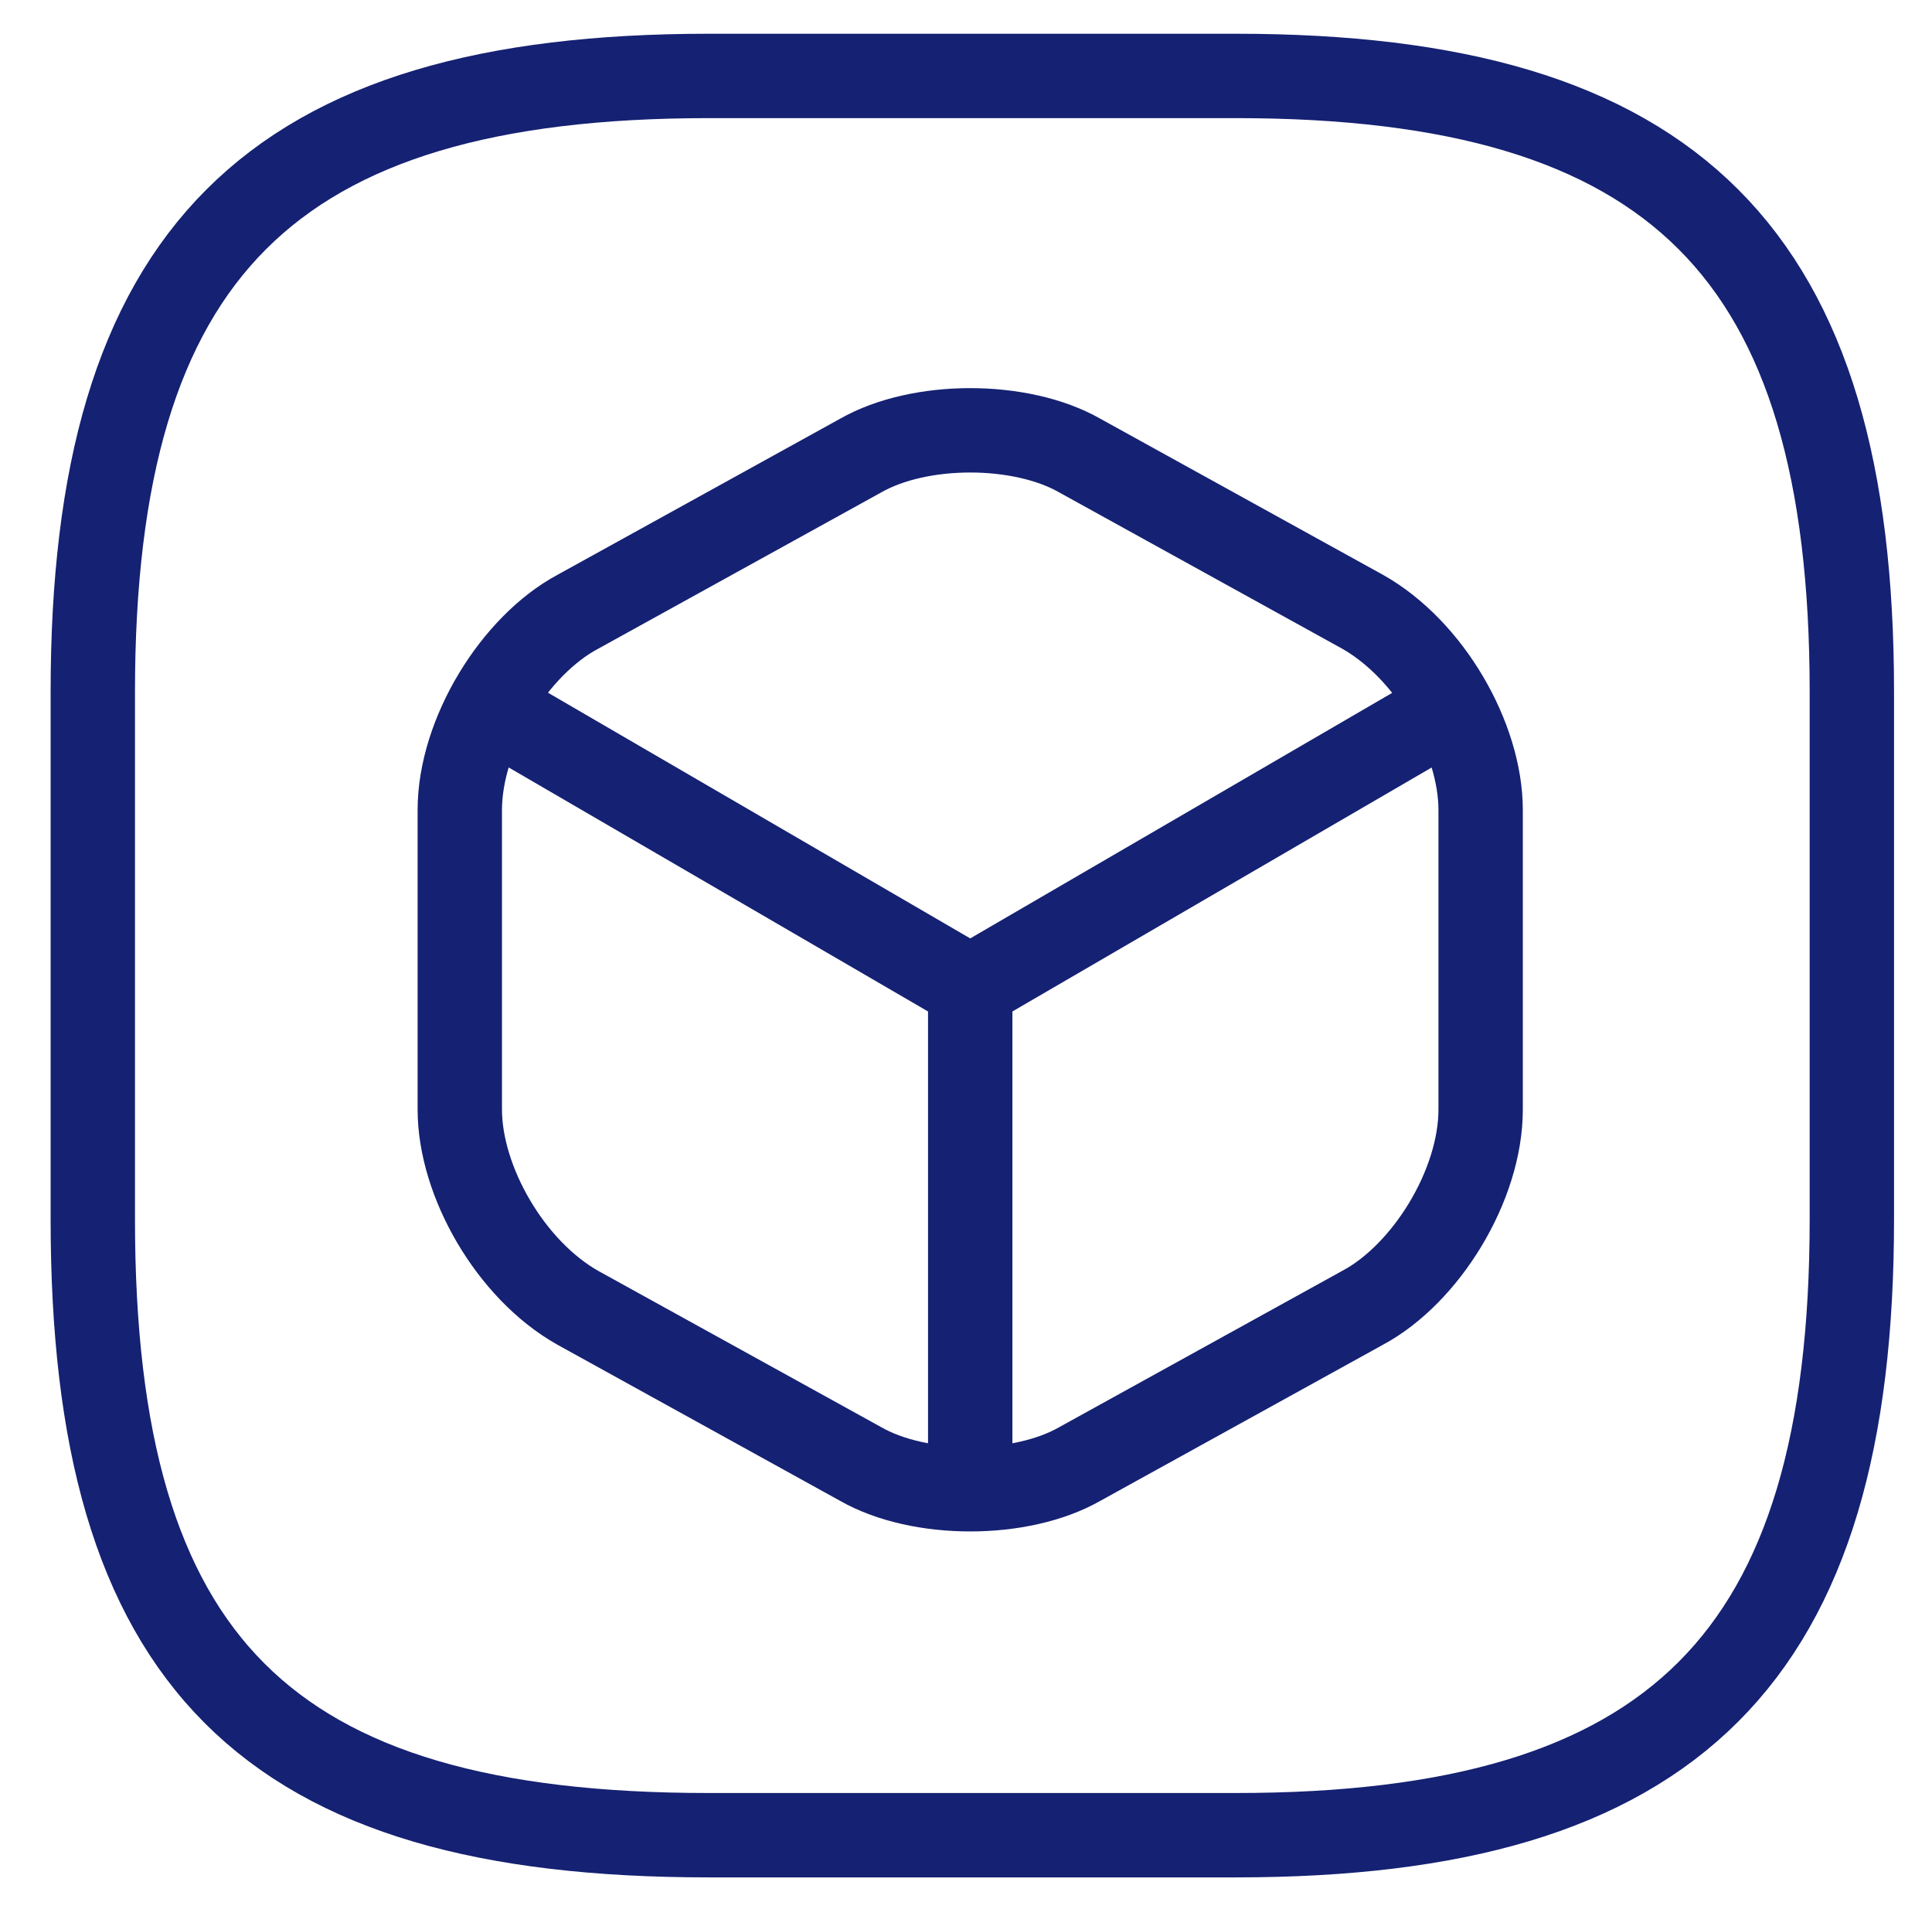
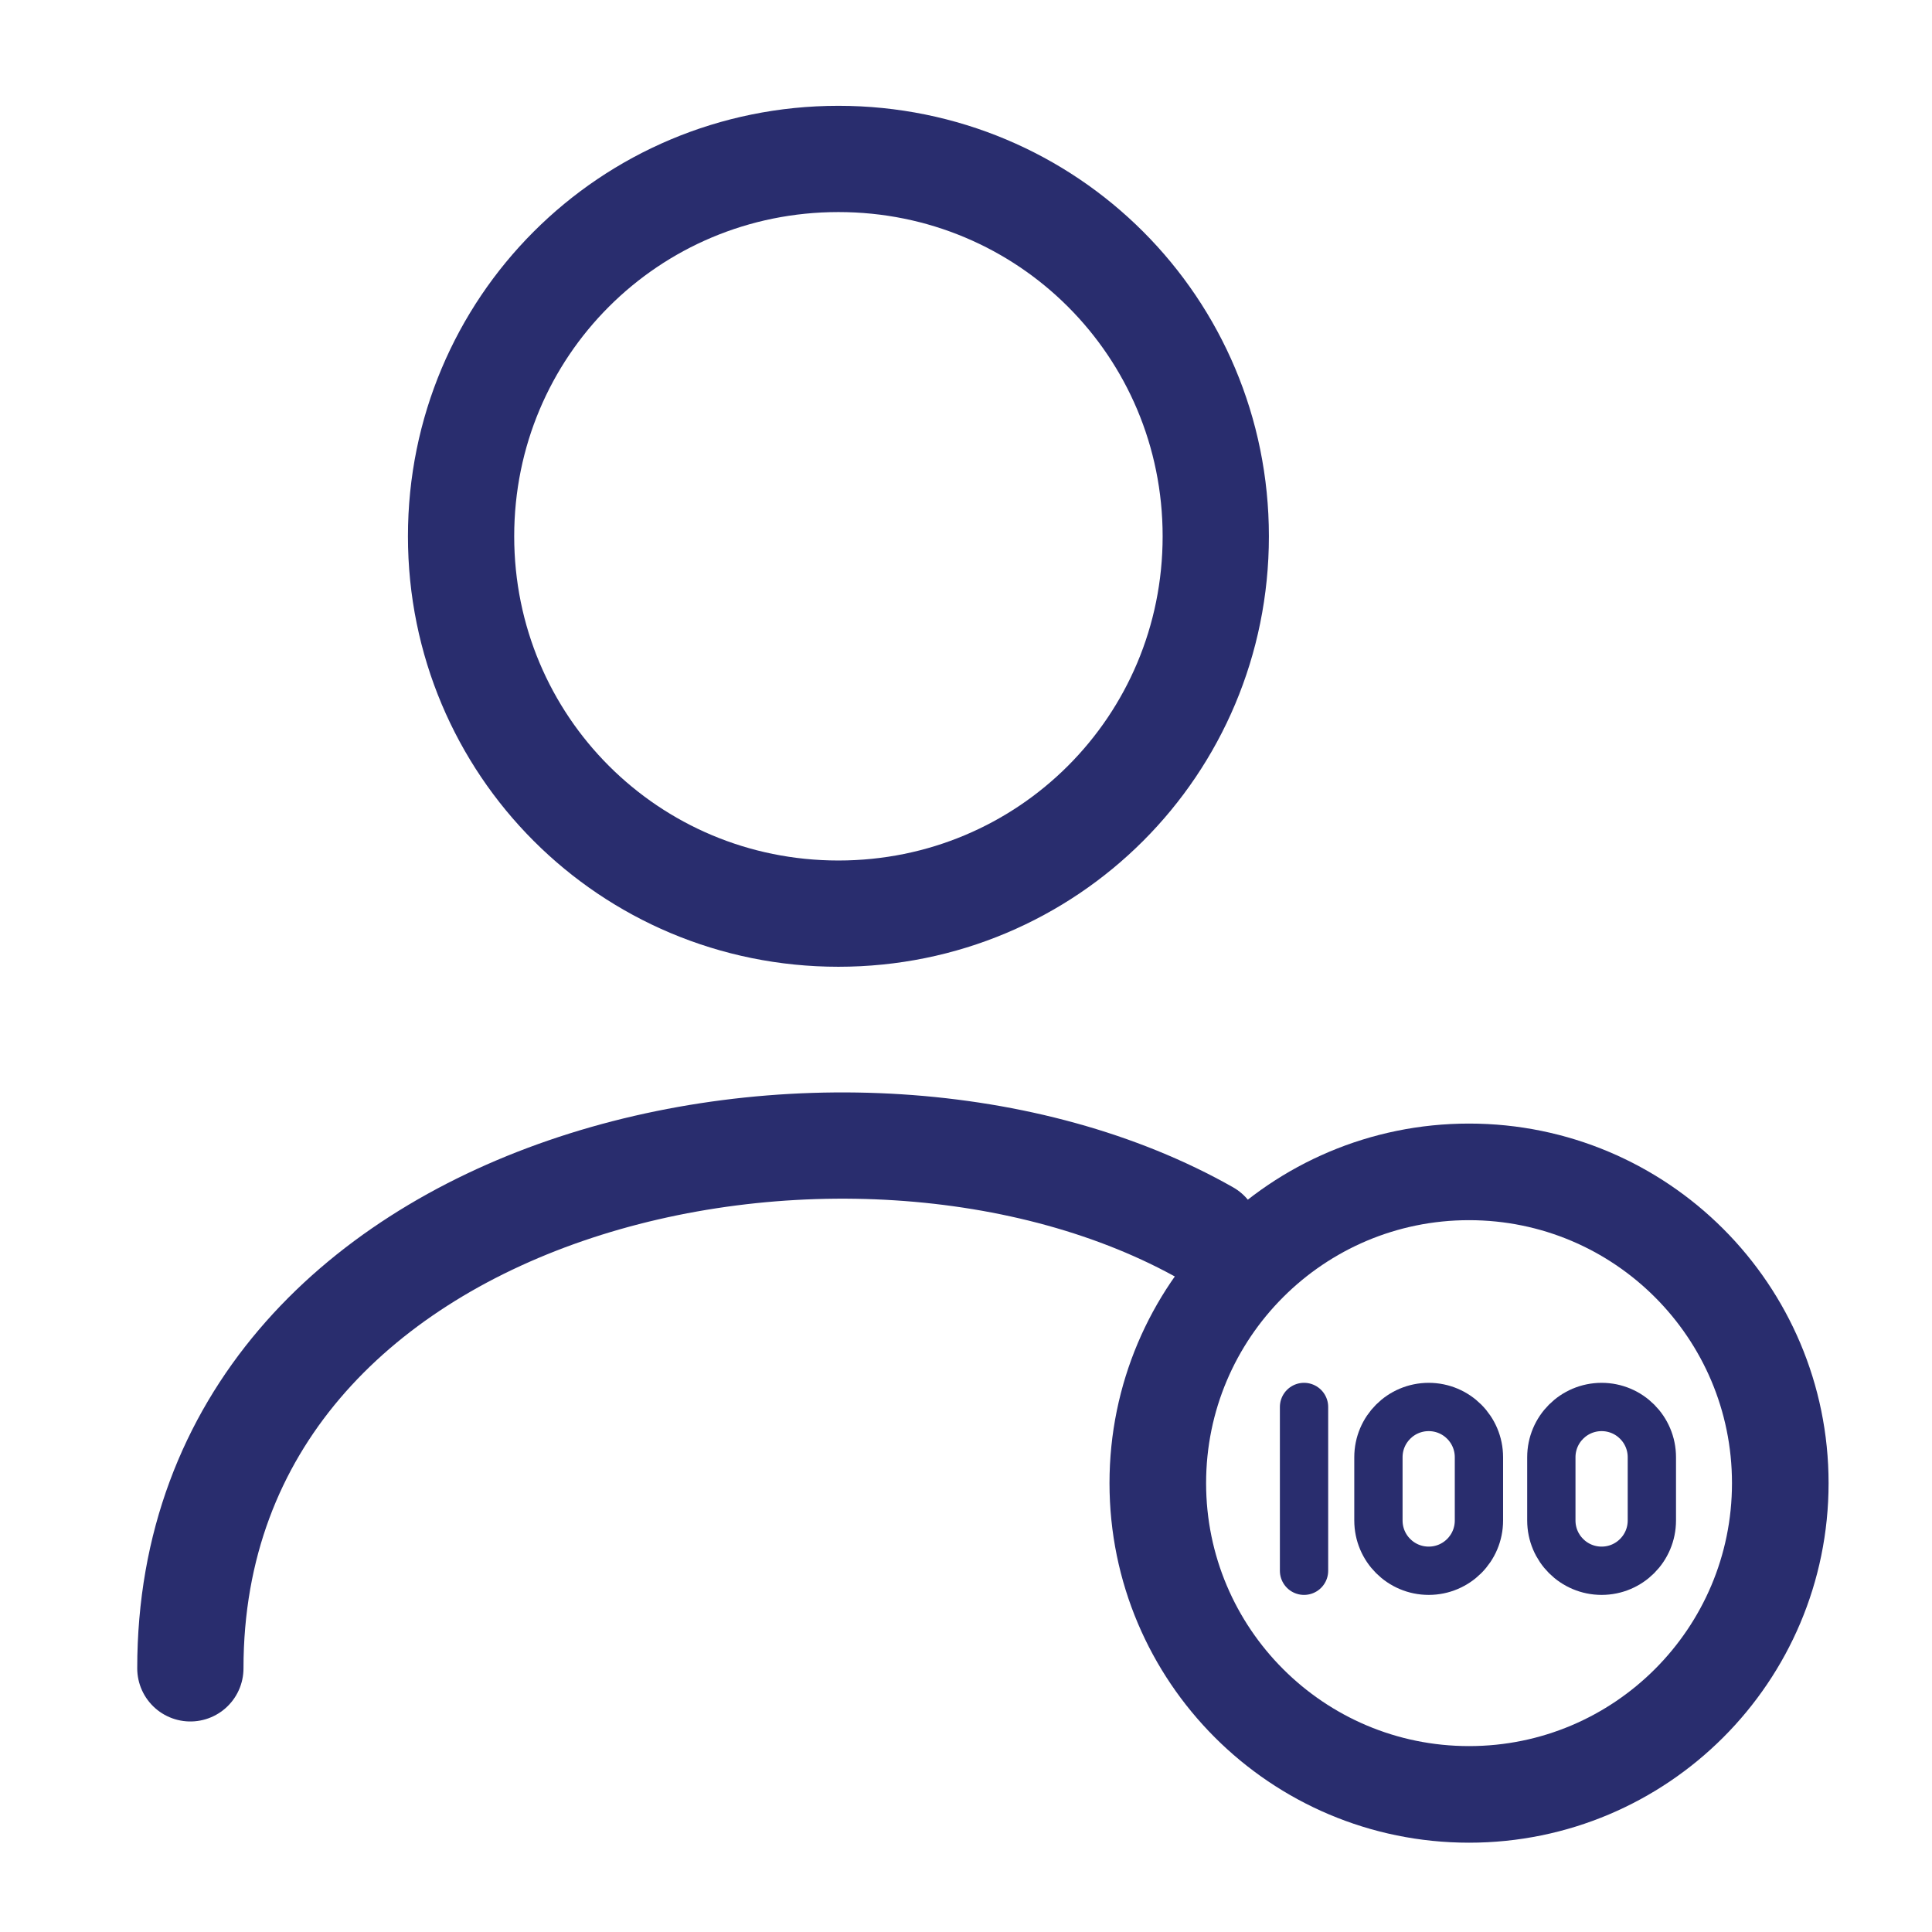
- <svg xmlns="http://www.w3.org/2000/svg" version="1.1" id="Layer_1" x="0px" y="0px" viewBox="0 0 45.8 45.4" style="enable-background:new 0 0 45.8 45.4;" xml:space="preserve">
-   <style type="text/css">
- 	.st0{fill:none;stroke:#152172;stroke-width:2;stroke-linecap:round;stroke-linejoin:round;}
- </style>
-   <path class="st0" d="M16.8,43.5h12.5c10.4,0,14.6-4.2,14.6-14.6V16.4C43.9,6,39.7,1.8,29.3,1.8H16.8C6.4,1.8,2.2,6,2.2,16.4v12.5  C2.2,39.4,6.3,43.5,16.8,43.5z" />
-   <path class="st0" d="M12,17l11,6.4L34,17" />
-   <path class="st0" d="M23,34.7V23.3" />
-   <path class="st0" d="M20.4,10.8l-6.7,3.7c-1.5,0.8-2.8,2.9-2.8,4.7v7.1c0,1.7,1.2,3.8,2.8,4.7l6.7,3.7c1.4,0.8,3.8,0.8,5.2,0  l6.7-3.7c1.5-0.8,2.8-2.9,2.8-4.7v-7.1c0-1.7-1.2-3.8-2.8-4.7l-6.7-3.7C24.2,10,21.8,10,20.4,10.8z" />
+ <svg xmlns="http://www.w3.org/2000/svg" version="1.1" id="Layer_1" x="0px" y="0px" width="200px" height="200px" viewBox="0 0 200 200" enable-background="new 0 0 200 200" xml:space="preserve">
+   <path fill="none" stroke="#292D6E" stroke-width="10" stroke-linecap="round" stroke-linejoin="round" d="M184.294,153.535  c0,17.793-14.425,32.22-32.218,32.22c-17.795,0-32.221-14.426-32.221-32.22c0-17.795,14.426-32.223,32.221-32.223  C169.869,121.313,184.294,135.74,184.294,153.535z" />
+   <line fill="none" stroke="#292D6E" stroke-width="5" stroke-linecap="round" stroke-linejoin="round" x1="134.993" y1="145.649" x2="134.993" y2="162.604" />
+   <path fill="none" stroke="#292D6E" stroke-width="5" stroke-linecap="round" stroke-linejoin="round" d="M147.9,162.604  L147.9,162.604c-2.879,0-5.206-2.328-5.206-5.204v-6.546c0-2.874,2.327-5.204,5.206-5.204l0,0c2.873,0,5.199,2.33,5.199,5.204v6.546  C153.1,160.275,150.773,162.604,147.9,162.604z" />
+   <path fill="none" stroke="#292D6E" stroke-width="5" stroke-linecap="round" stroke-linejoin="round" d="M165.799,162.604  L165.799,162.604c-2.875,0-5.205-2.328-5.205-5.204v-6.546c0-2.874,2.33-5.204,5.205-5.204l0,0c2.873,0,5.201,2.33,5.201,5.204  v6.546C170.999,160.275,168.672,162.604,165.799,162.604z" />
+   <path fill="none" stroke="#292D6E" stroke-width="11" stroke-linecap="round" stroke-linejoin="round" d="M86.793,94.579  c21.655,0,39.063-17.408,39.063-39.063c0-21.655-17.406-39.063-39.063-39.063c-21.654,0-39.063,17.408-39.063,39.063  C47.73,77.171,65.139,94.579,86.793,94.579z" />
+   <path fill="none" stroke="#292D6E" stroke-width="11" stroke-linecap="round" stroke-linejoin="round" d="M124.934,127.693  c-36.7-20.808-105.229-6.019-105.228,45.013" />
</svg>
